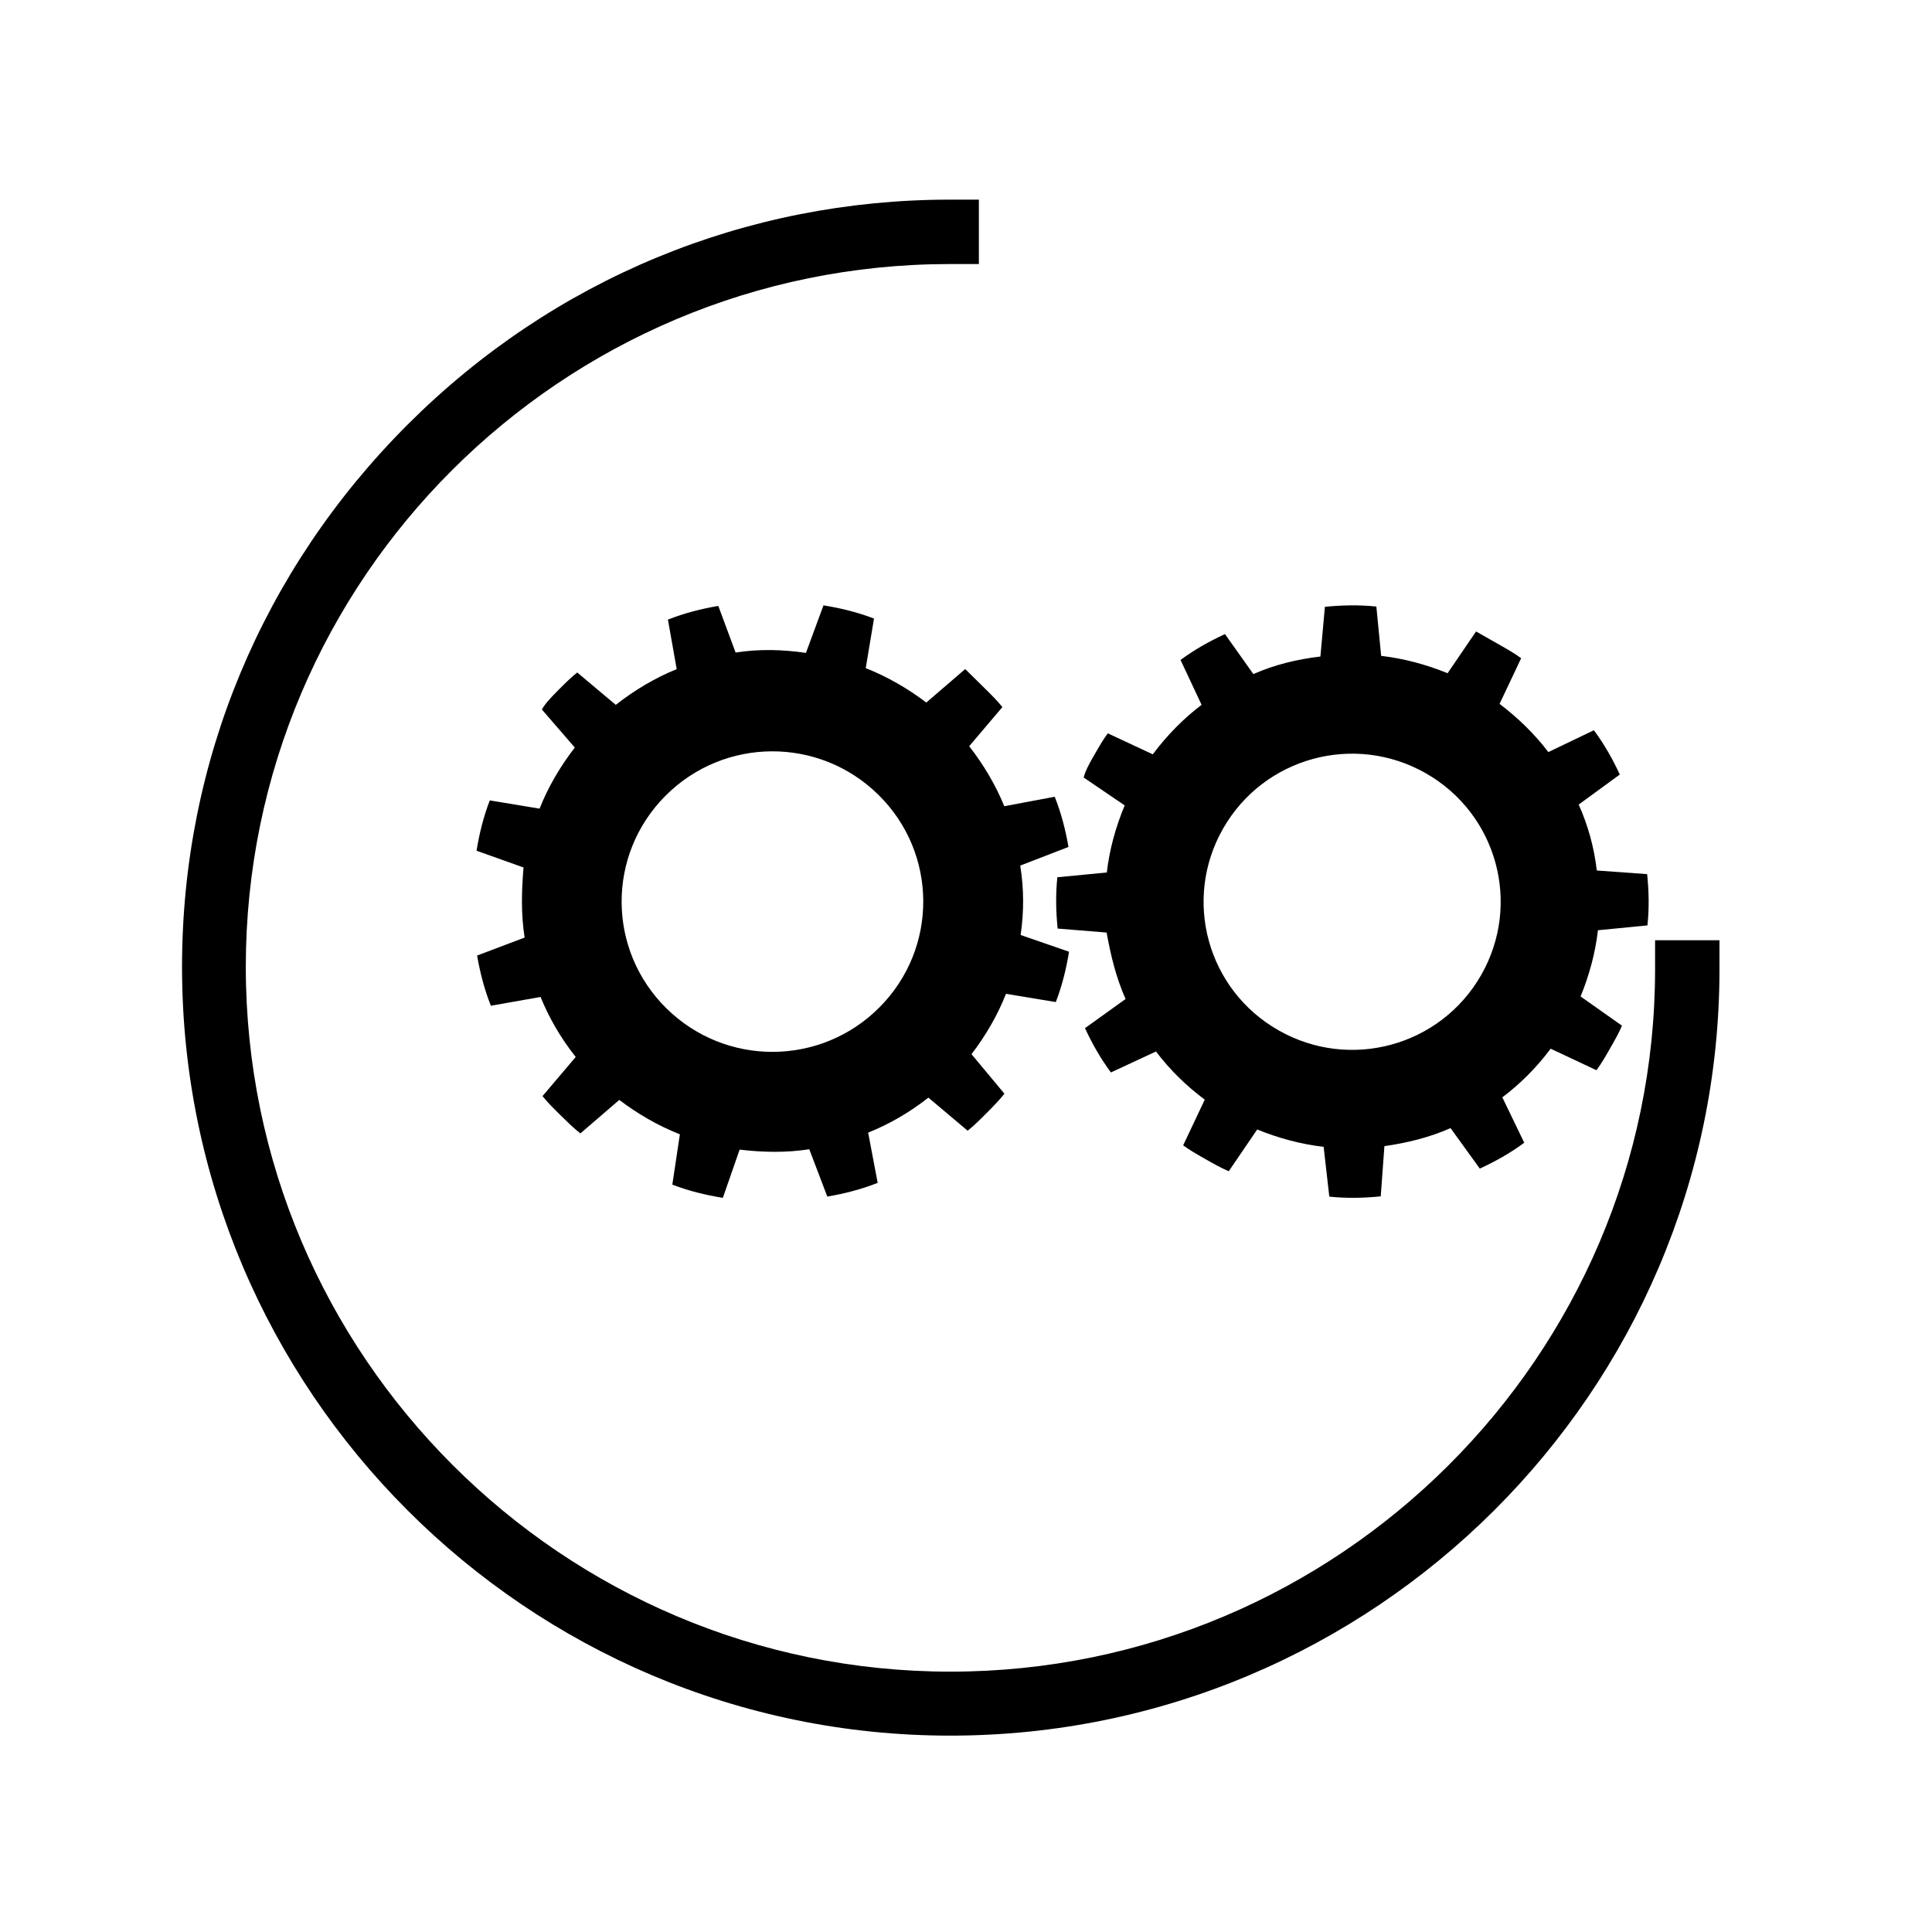
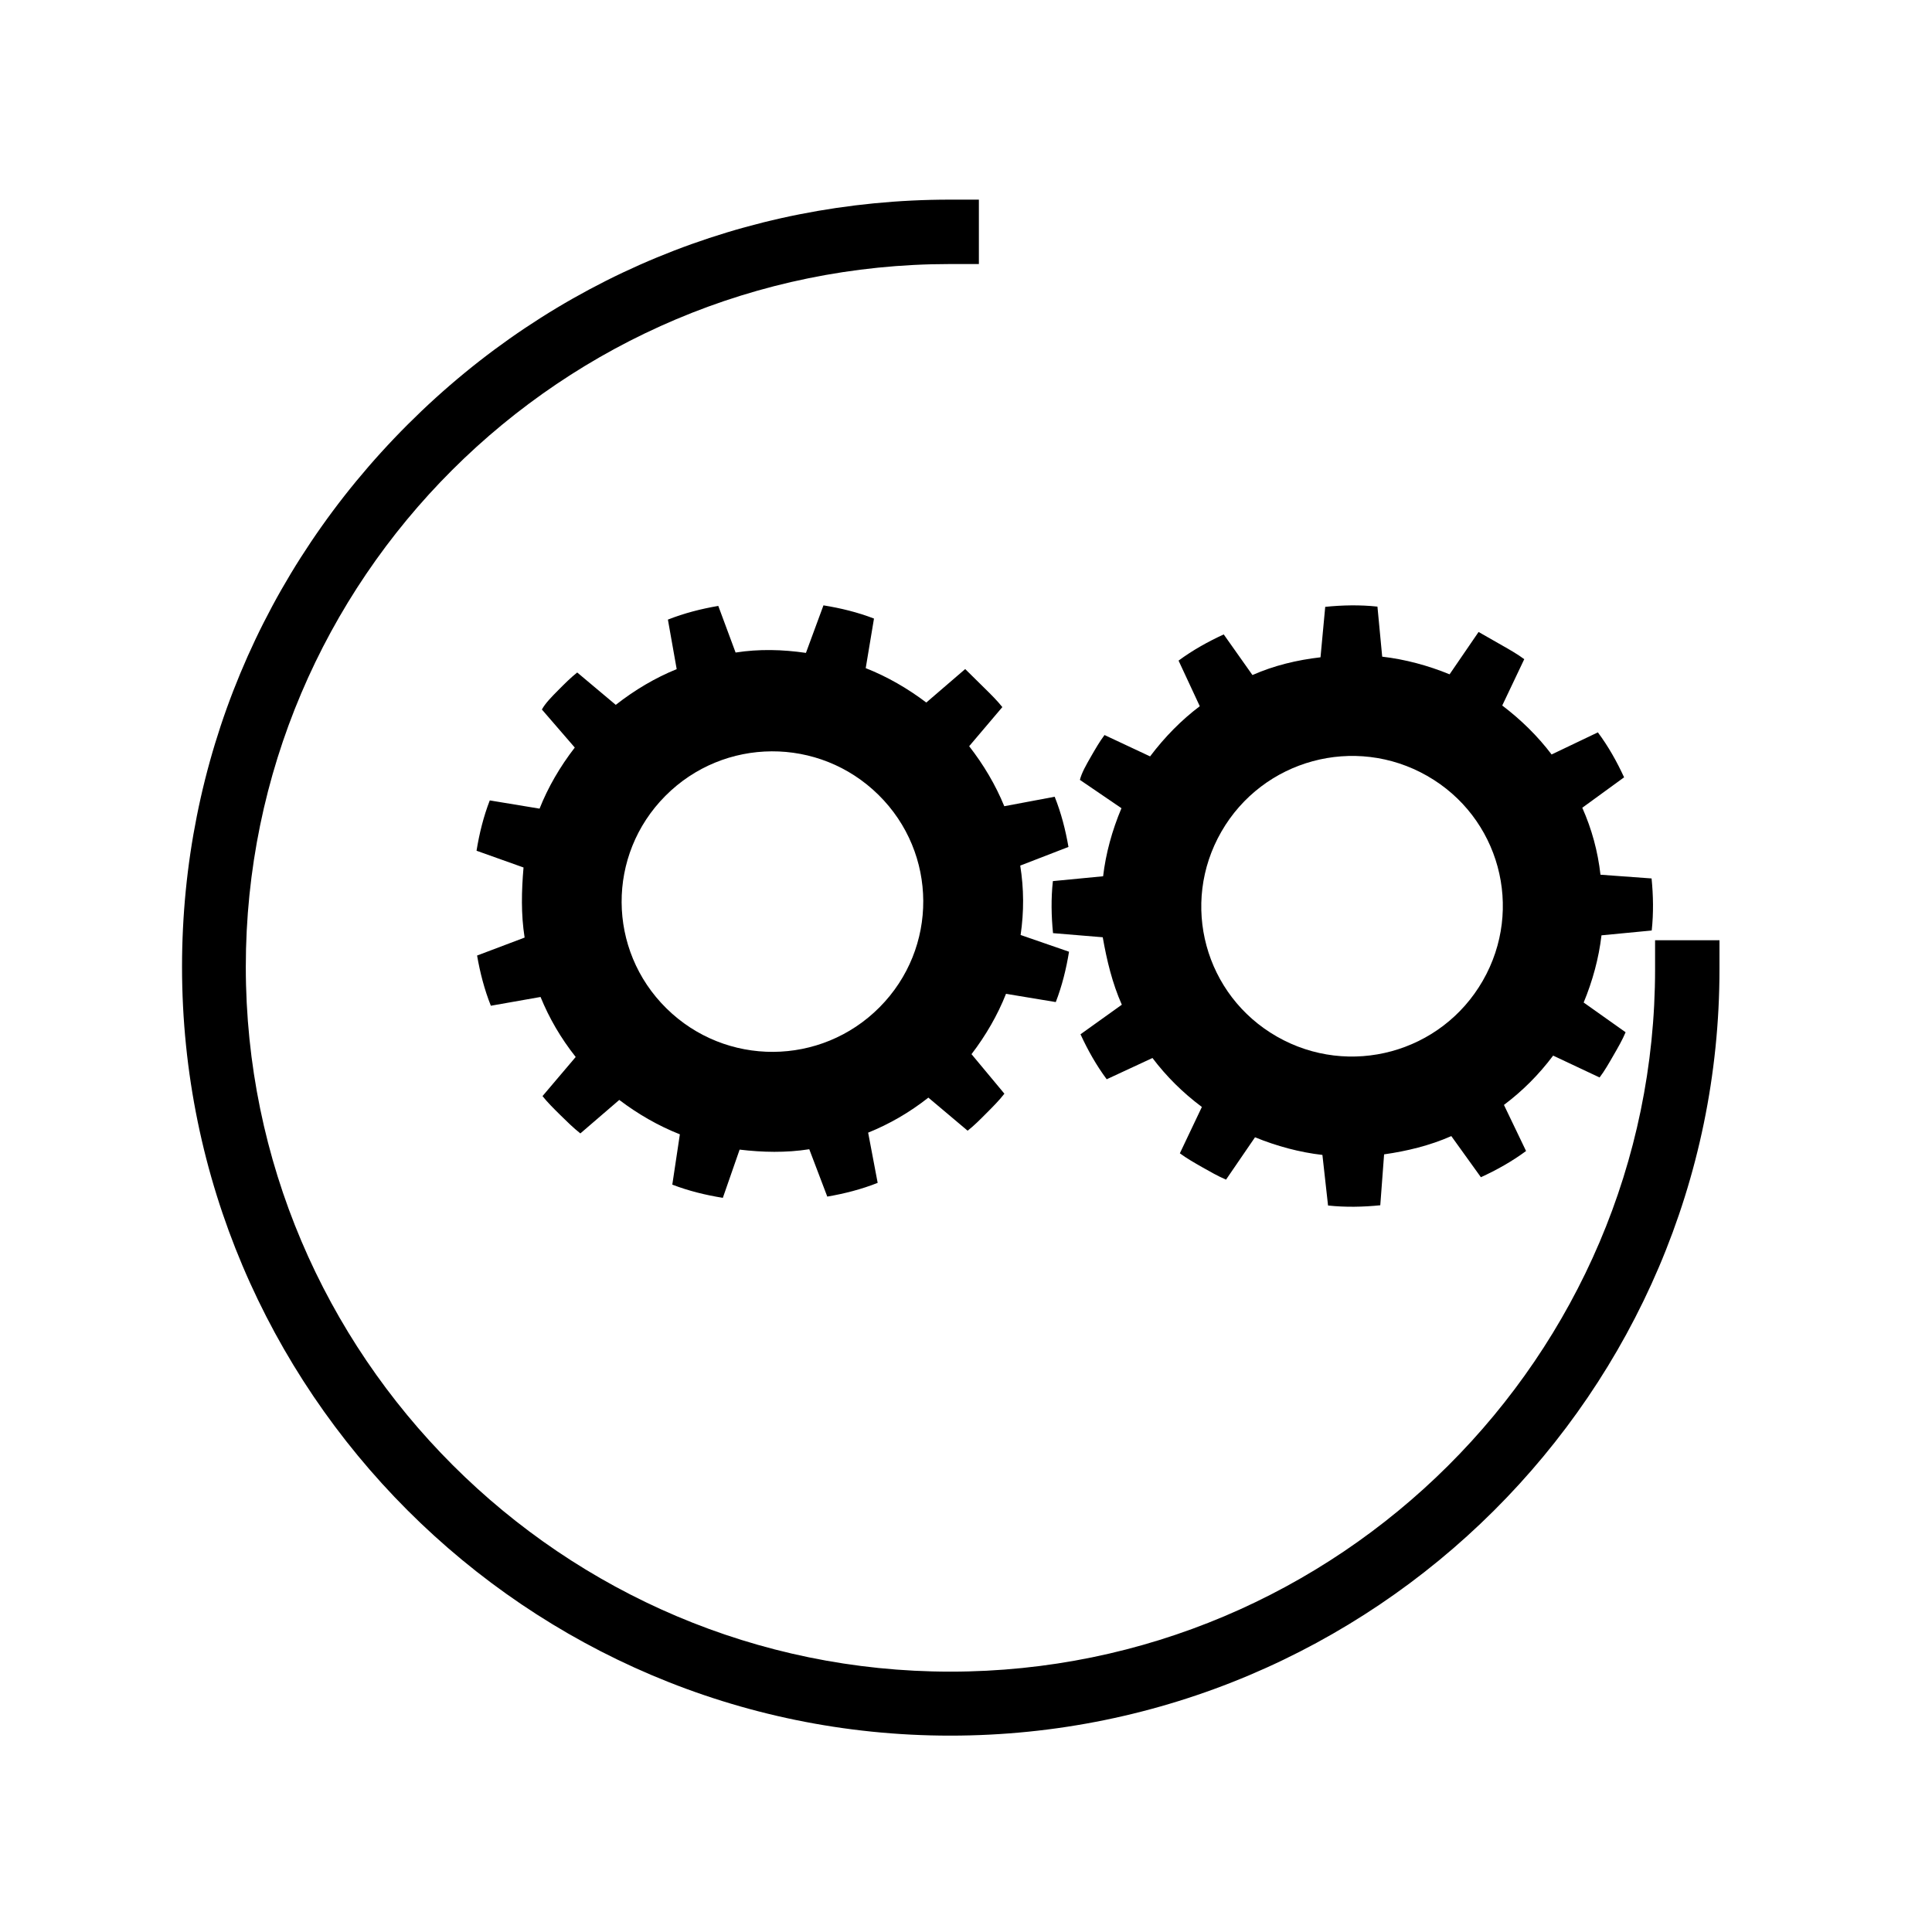
- <svg xmlns="http://www.w3.org/2000/svg" version="1.1" id="Layer_1" x="0px" y="0px" width="300px" height="300px" viewBox="0 0 300 300" enable-background="new 0 0 300 300" xml:space="preserve">
-   <g id="Layer_5">
-     <path d="M147.547,269.508c-65.718,0-119.281-53.555-119.281-119.383c0-31.779,12.42-61.607,35.062-84.226   C85.94,43.311,115.801,31,147.5,31h4.5v10h-4.5C87.214,41,38.168,89.884,38.168,150.129c0,60.383,49.191,109.443,109.416,109.443   C207.809,259.572,257,210.607,257,150.5V146h10v4.5C267,216.121,213.307,269.508,147.547,269.508z" />
+ <svg xmlns="http://www.w3.org/2000/svg" version="1.1" id="Layer_2" x="0px" y="0px" width="300px" height="300px" viewBox="0 0 300 300" enable-background="new 0 0 300 300" xml:space="preserve">
+   <g>
+     <path d="M257,146v4.5c0,60.107-49.191,109.072-109.416,109.072c-60.225,0-109.416-49.061-109.416-109.443     C38.168,89.884,87.214,41,147.5,41h4.5V31h-4.5c-31.699,0-61.56,12.311-84.172,34.899c-22.642,22.619-35.062,52.447-35.062,84.226     c0,65.828,53.563,119.383,119.281,119.383C213.307,269.508,267,216.121,267,150.5V146H257z" />
  </g>
-   <g transform="translate(-20,-20)">
-     <path d="M170.855,183.692c2.197-2.867,4.053-6.066,5.358-9.371l7.731,1.28c0.979-2.532,1.628-5.176,2.055-7.817l-7.516-2.599   c0.531-3.631,0.517-7.151-0.058-10.777l7.488-2.896c-0.455-2.636-1.13-5.272-2.139-7.793l-7.826,1.47   c-1.341-3.292-3.232-6.472-5.454-9.318l5.153-6.073c-0.778-0.986-1.773-1.969-2.774-2.953c-0.997-0.986-1.996-1.971-2.995-2.954   l-6.041,5.198c-2.879-2.184-6.09-4.036-9.407-5.339l1.284-7.701c-2.542-0.979-5.196-1.625-7.846-2.049l-2.721,7.381   c-3.643-0.532-7.286-0.624-10.923-0.055l-2.687-7.241c-2.646,0.454-5.292,1.126-7.823,2.127l1.364,7.691   c-3.302,1.336-6.494,3.222-9.461,5.546l-5.985-5.025c-0.989,0.775-1.976,1.768-2.963,2.763c-0.988,0.996-1.975,1.989-2.523,2.984   l5.107,5.909c-2.303,2.98-4.16,6.18-5.468,9.485l-7.731-1.278c-0.981,2.532-1.628,5.175-2.056,7.814l7.297,2.602   c-0.312,3.629-0.404,7.258,0.169,10.883l-7.38,2.789c0.455,2.634,1.133,5.271,2.137,7.796l7.717-1.363   c1.345,3.293,3.123,6.363,5.458,9.319l-5.153,6.074c0.776,0.985,1.777,1.969,2.775,2.955c0.999,0.98,1.993,1.967,3.102,2.841   l6.042-5.2c2.879,2.183,6.09,4.037,9.409,5.339l-1.174,7.814c2.545,0.978,5.194,1.622,7.847,2.05l2.606-7.488   c3.535,0.42,7.178,0.512,10.815-0.058l2.797,7.352c2.646-0.455,5.292-1.127,7.824-2.131l-1.479-7.799   c3.306-1.337,6.386-3.107,9.352-5.436l6.096,5.135c0.991-0.771,1.979-1.771,2.968-2.767c0.989-0.991,1.976-1.984,2.741-2.981   L170.855,183.692z M156.583,176.401c-9.111,9.176-23.898,9.252-33.102,0.176c-9.206-9.078-9.284-23.812-0.172-32.983   c9.108-9.17,23.894-9.248,33.102-0.168C165.616,152.498,165.69,167.231,156.583,176.401z" />
+   <g class="left-gear">
+     <path d="M143.835,109.089c-2.879-2.184-6.09-4.036-9.407-5.339l1.284-7.701c-2.542-0.979-5.196-1.625-7.846-2.049l-2.721,7.381     c-3.643-0.532-7.286-0.624-10.923-0.055l-2.687-7.241c-2.646,0.454-5.292,1.126-7.823,2.127l1.364,7.691     c-3.302,1.336-6.494,3.222-9.461,5.546l-5.985-5.025c-0.989,0.775-1.976,1.768-2.963,2.763c-0.988,0.996-1.975,1.989-2.523,2.984     l5.107,5.909c-2.303,2.98-4.16,6.18-5.468,9.485l-7.731-1.278c-0.981,2.532-1.628,5.175-2.056,7.814l7.297,2.602     c-0.312,3.629-0.404,7.258,0.169,10.883l-7.38,2.789c0.455,2.634,1.133,5.271,2.137,7.796l7.717-1.362     c1.345,3.293,3.123,6.362,5.458,9.318l-5.153,6.074c0.776,0.984,1.777,1.969,2.775,2.955c0.999,0.979,1.993,1.967,3.102,2.841     l6.042-5.2c2.879,2.184,6.09,4.037,9.409,5.34l-1.174,7.813c2.545,0.978,5.194,1.622,7.847,2.05l2.606-7.488     c3.535,0.42,7.178,0.512,10.815-0.058l2.797,7.353c2.646-0.455,5.292-1.127,7.824-2.132l-1.479-7.799     c3.306-1.337,6.386-3.106,9.352-5.437l6.096,5.136c0.991-0.771,1.979-1.771,2.968-2.767c0.989-0.992,1.978-1.984,2.741-2.981     l-5.106-6.136c2.195-2.866,4.053-6.065,5.356-9.371l7.729,1.281c0.979-2.533,1.629-5.178,2.057-7.817l-7.518-2.599     c0.531-3.631,0.519-7.151-0.058-10.777l7.488-2.896c-0.455-2.636-1.13-5.272-2.14-7.793l-7.826,1.47     c-1.34-3.292-3.231-6.472-5.453-9.318l5.152-6.073c-0.777-0.986-1.772-1.969-2.773-2.953c-0.997-0.986-1.996-1.971-2.995-2.954     L143.835,109.089z M136.583,156.4c-9.111,9.177-23.898,9.252-33.102,0.177c-9.206-9.078-9.284-23.812-0.172-32.983     c9.108-9.17,23.894-9.248,33.102-0.168C145.616,132.498,145.69,147.231,136.583,156.4z" />
  </g>
-   <g transform="translate(20,20) rotate(15 50 50)">
-     <path d="M241.384,86.437c0.453-3.527,0.459-7.169-0.057-10.63l7.229-2.711c-0.413-2.645-1.165-5.216-2.104-7.681l-7.697,1.478   c-1.338-3.358-3.087-6.353-5.366-9.164l4.958-6.153c-1.69-2.027-3.564-3.942-5.666-5.602l-5.952,5.104   c-2.77-2.149-5.956-3.928-9.254-5.268l1.402-7.716c-1.15-0.46-2.49-0.805-3.826-1.155c-1.339-0.349-2.676-0.696-4.013-1.046   l-2.592,7.407c-3.533-0.447-7.185-0.452-10.66,0.069l-2.703-7.205c-2.657,0.418-5.237,1.173-7.708,2.11l1.324,7.634   c-3.374,1.34-6.524,3.053-9.349,5.327l-5.865-4.856c-2.034,1.685-3.955,3.562-5.626,5.664l4.96,5.887   c-2.159,2.765-3.951,5.941-5.334,9.384l-7.587-1.345c-0.459,1.146-0.814,2.481-1.163,3.816c-0.355,1.336-0.704,2.668-0.682,3.786   l7.274,2.532c-0.493,3.672-0.501,7.316,0.015,10.777l-7.226,2.71c0.415,2.643,1.166,5.217,2.104,7.68l7.508-1.37   c1.526,3.253,3.237,6.391,5.512,9.205l-4.916,6.005c1.689,2.024,3.567,3.941,5.671,5.6l5.916-4.954   c2.769,2.149,5.803,3.889,9.251,5.263l-1.403,7.719c1.151,0.458,2.49,0.808,3.826,1.156c1.338,0.35,2.675,0.696,4.051,0.901   l2.589-7.408c3.539,0.446,7.188,0.45,10.663-0.07l2.852,7.241c2.653-0.418,5.235-1.17,7.704-2.108l-1.468-7.676   c3.221-1.379,6.375-3.089,9.195-5.365l6.014,4.898c2.036-1.689,3.962-3.564,5.626-5.667l-5.111-5.928   c2.161-2.764,3.915-5.792,5.297-9.237l7.733,1.388c0.461-1.146,0.814-2.485,1.165-3.815c0.352-1.336,0.706-2.669,0.871-3.892   L241.384,86.437z M225.607,87.235c-3.249,12.305-15.825,19.643-28.159,16.423c-12.334-3.218-19.669-15.75-16.425-28.056   c3.25-12.307,15.825-19.643,28.16-16.426C221.516,62.397,228.851,74.93,225.607,87.235z" />
+   <g class="right-gear">
+     <path d="M171.291,136.066l-7.8,0.752c-0.298,2.699-0.243,5.419,0.022,8.08l7.721,0.639c0.631,3.587,1.475,7.118,2.961,10.474     l-6.415,4.592c1.116,2.429,2.449,4.804,4.068,6.984l7.107-3.3c2.147,2.837,4.653,5.346,7.671,7.602l-3.419,7.195     c1.004,0.752,2.224,1.446,3.441,2.143c1.218,0.688,2.432,1.389,3.729,1.947l4.502-6.578c3.344,1.37,6.923,2.336,10.465,2.742     l0.874,7.853c2.711,0.29,5.437,0.232,8.111-0.037l0.593-7.906c3.524-0.503,7.068-1.351,10.437-2.836l4.594,6.387     c2.439-1.12,4.824-2.449,7.013-4.071l-3.435-7.156c2.853-2.143,5.374-4.645,7.641-7.658l7.211,3.396     c0.761-0.999,1.458-2.22,2.157-3.437c0.701-1.213,1.401-2.426,1.883-3.586l-6.513-4.616c1.385-3.335,2.357-6.904,2.768-10.434     l7.8-0.749c0.295-2.7,0.243-5.422-0.022-8.083l-7.933-0.579c-0.42-3.646-1.338-7.044-2.826-10.4l6.492-4.724     c-1.118-2.431-2.447-4.804-4.071-6.981l-7.186,3.433c-2.141-2.837-4.786-5.424-7.665-7.603l3.418-7.194     c-1.005-0.753-2.219-1.447-3.439-2.14c-1.217-0.697-2.436-1.392-3.653-2.085l-4.502,6.576c-3.344-1.371-6.923-2.335-10.464-2.741     l-0.738-7.772c-2.709-0.293-5.439-0.235-8.109,0.037l-0.732,7.833c-3.657,0.422-7.201,1.27-10.569,2.755l-4.458-6.307     c-2.441,1.119-4.825,2.449-7.014,4.066l3.295,7.082c-2.848,2.141-5.447,4.783-7.717,7.792l-7.076-3.318     c-0.757,1.003-1.454,2.216-2.153,3.432c-0.697,1.216-1.397,2.43-1.67,3.532l6.453,4.398     C172.678,128.966,171.705,132.536,171.291,136.066z M189.654,129.142c6.444-11.203,20.714-15.079,31.946-8.672     c11.229,6.401,15.086,20.62,8.643,31.823c-6.444,11.21-20.716,15.084-31.944,8.68C187.069,154.566,183.206,140.348,189.654,129.142     z" />
  </g>
</svg>
